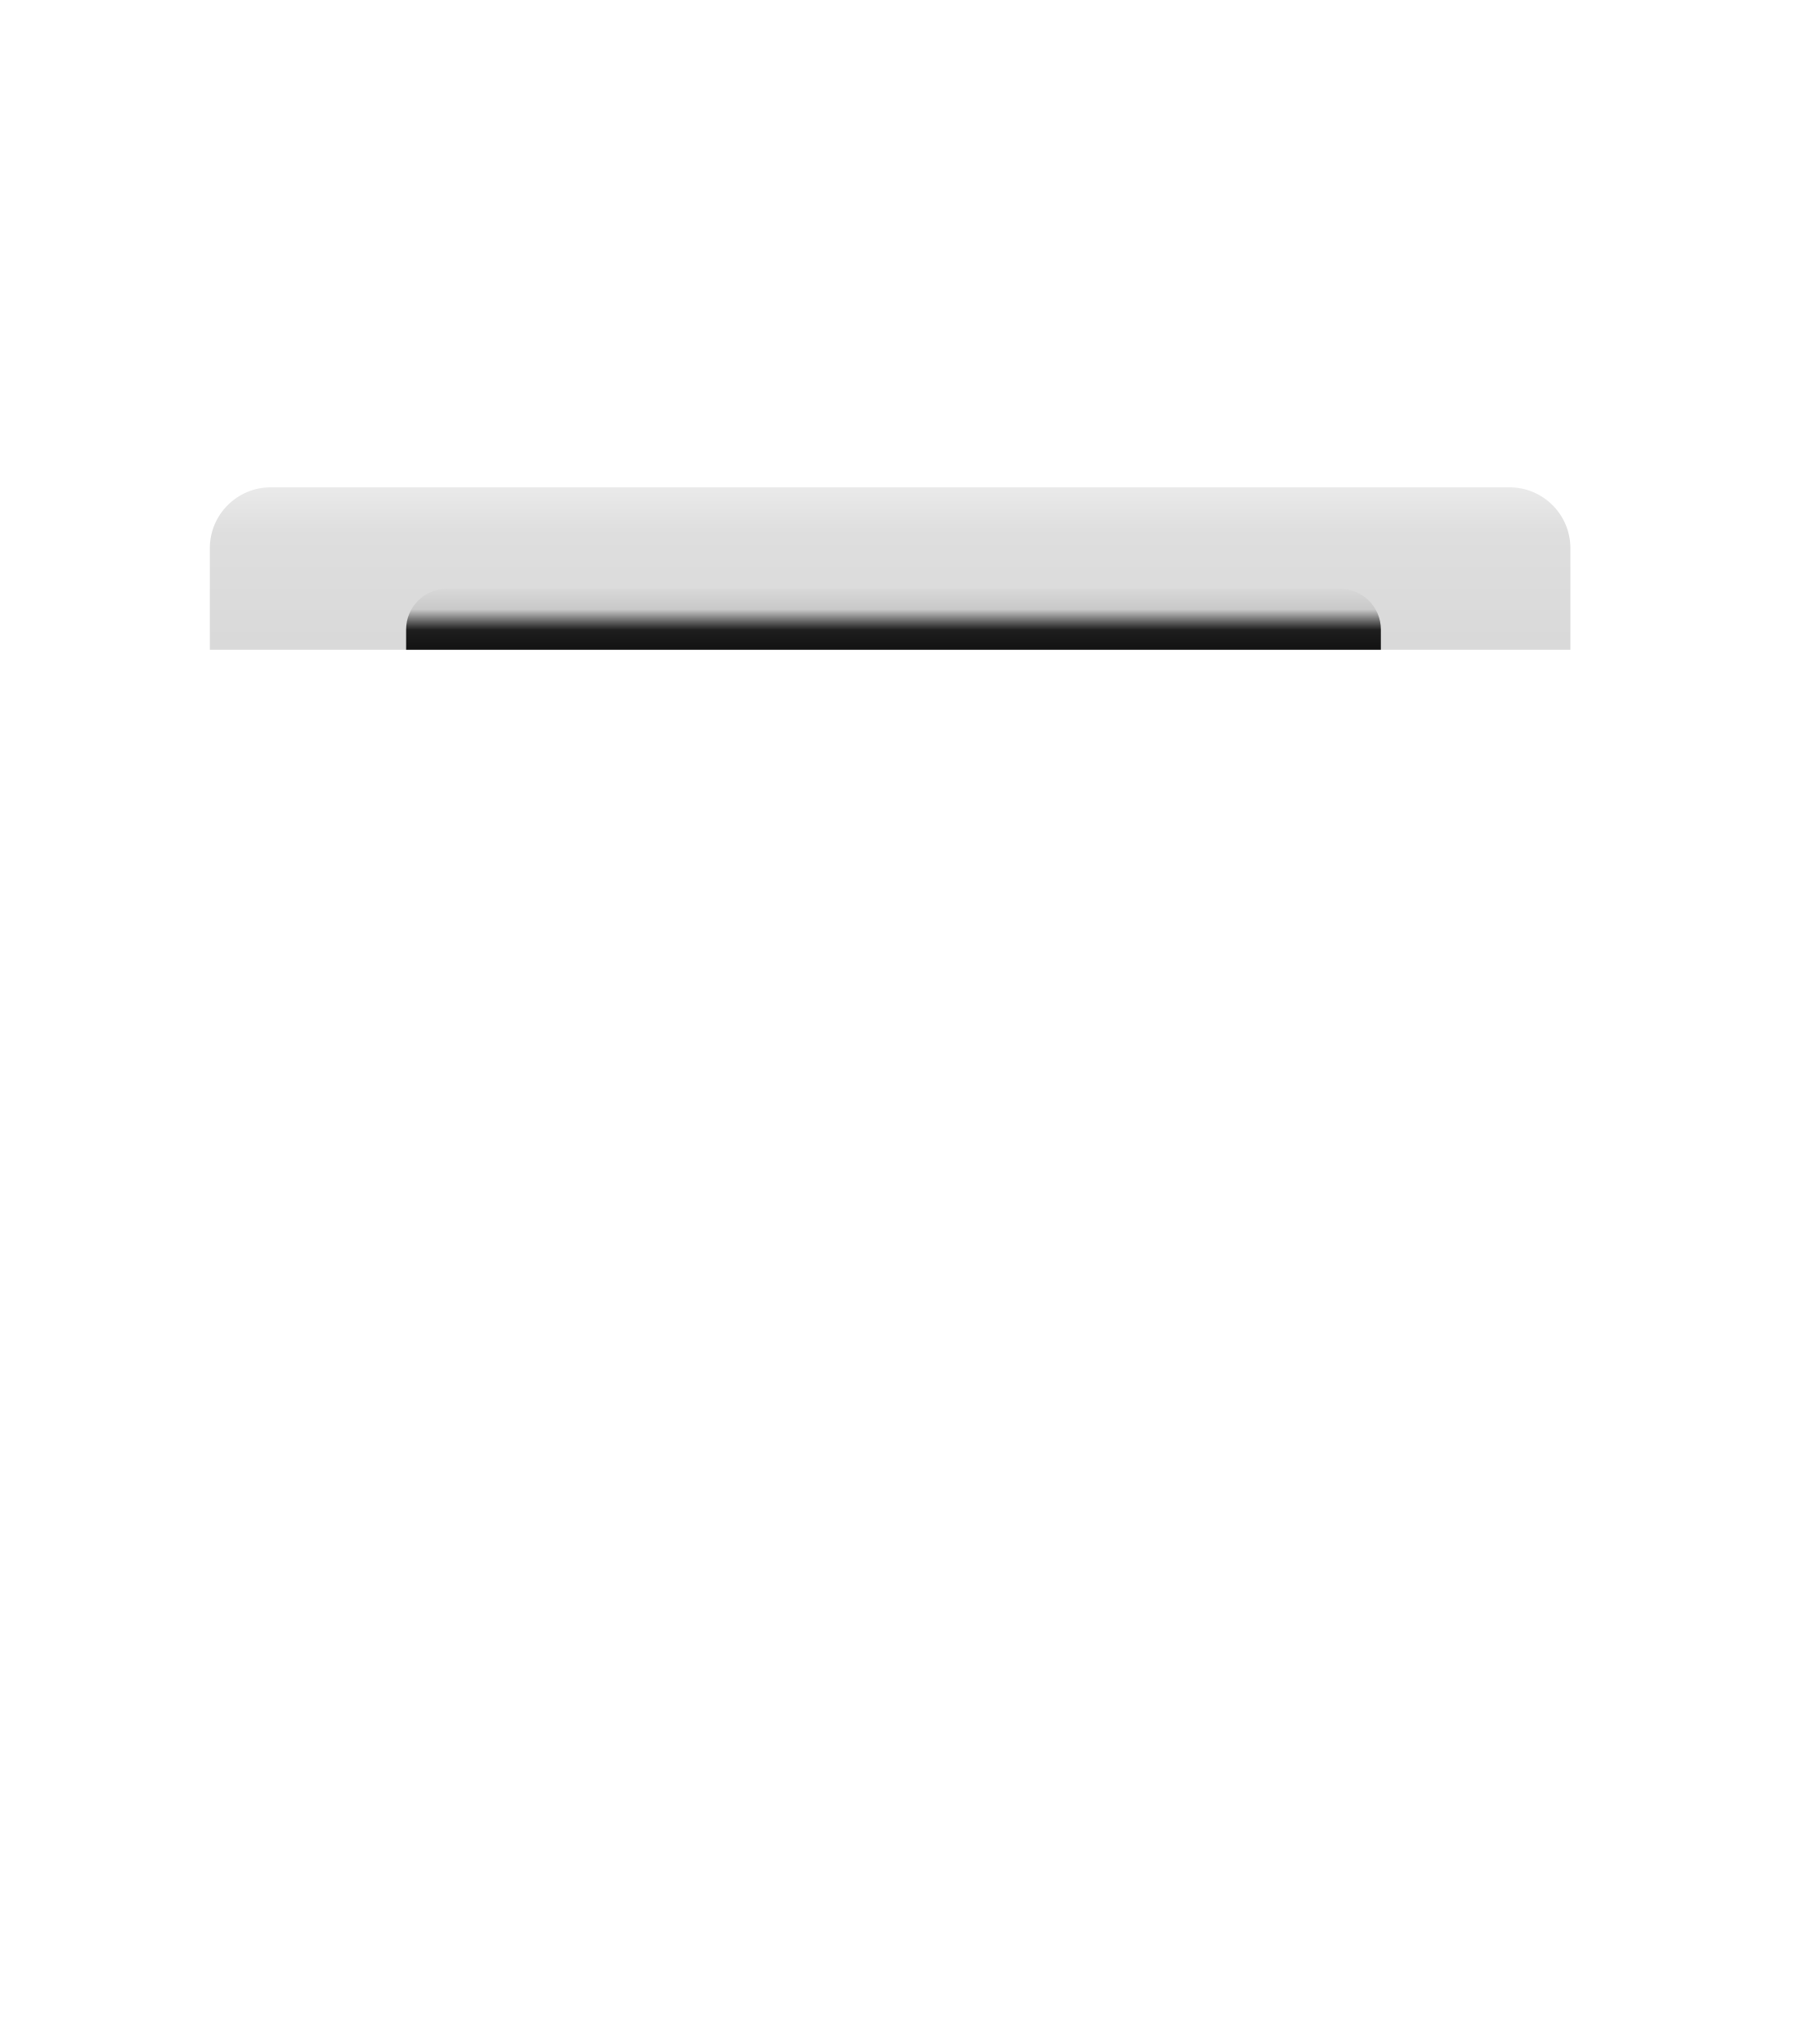
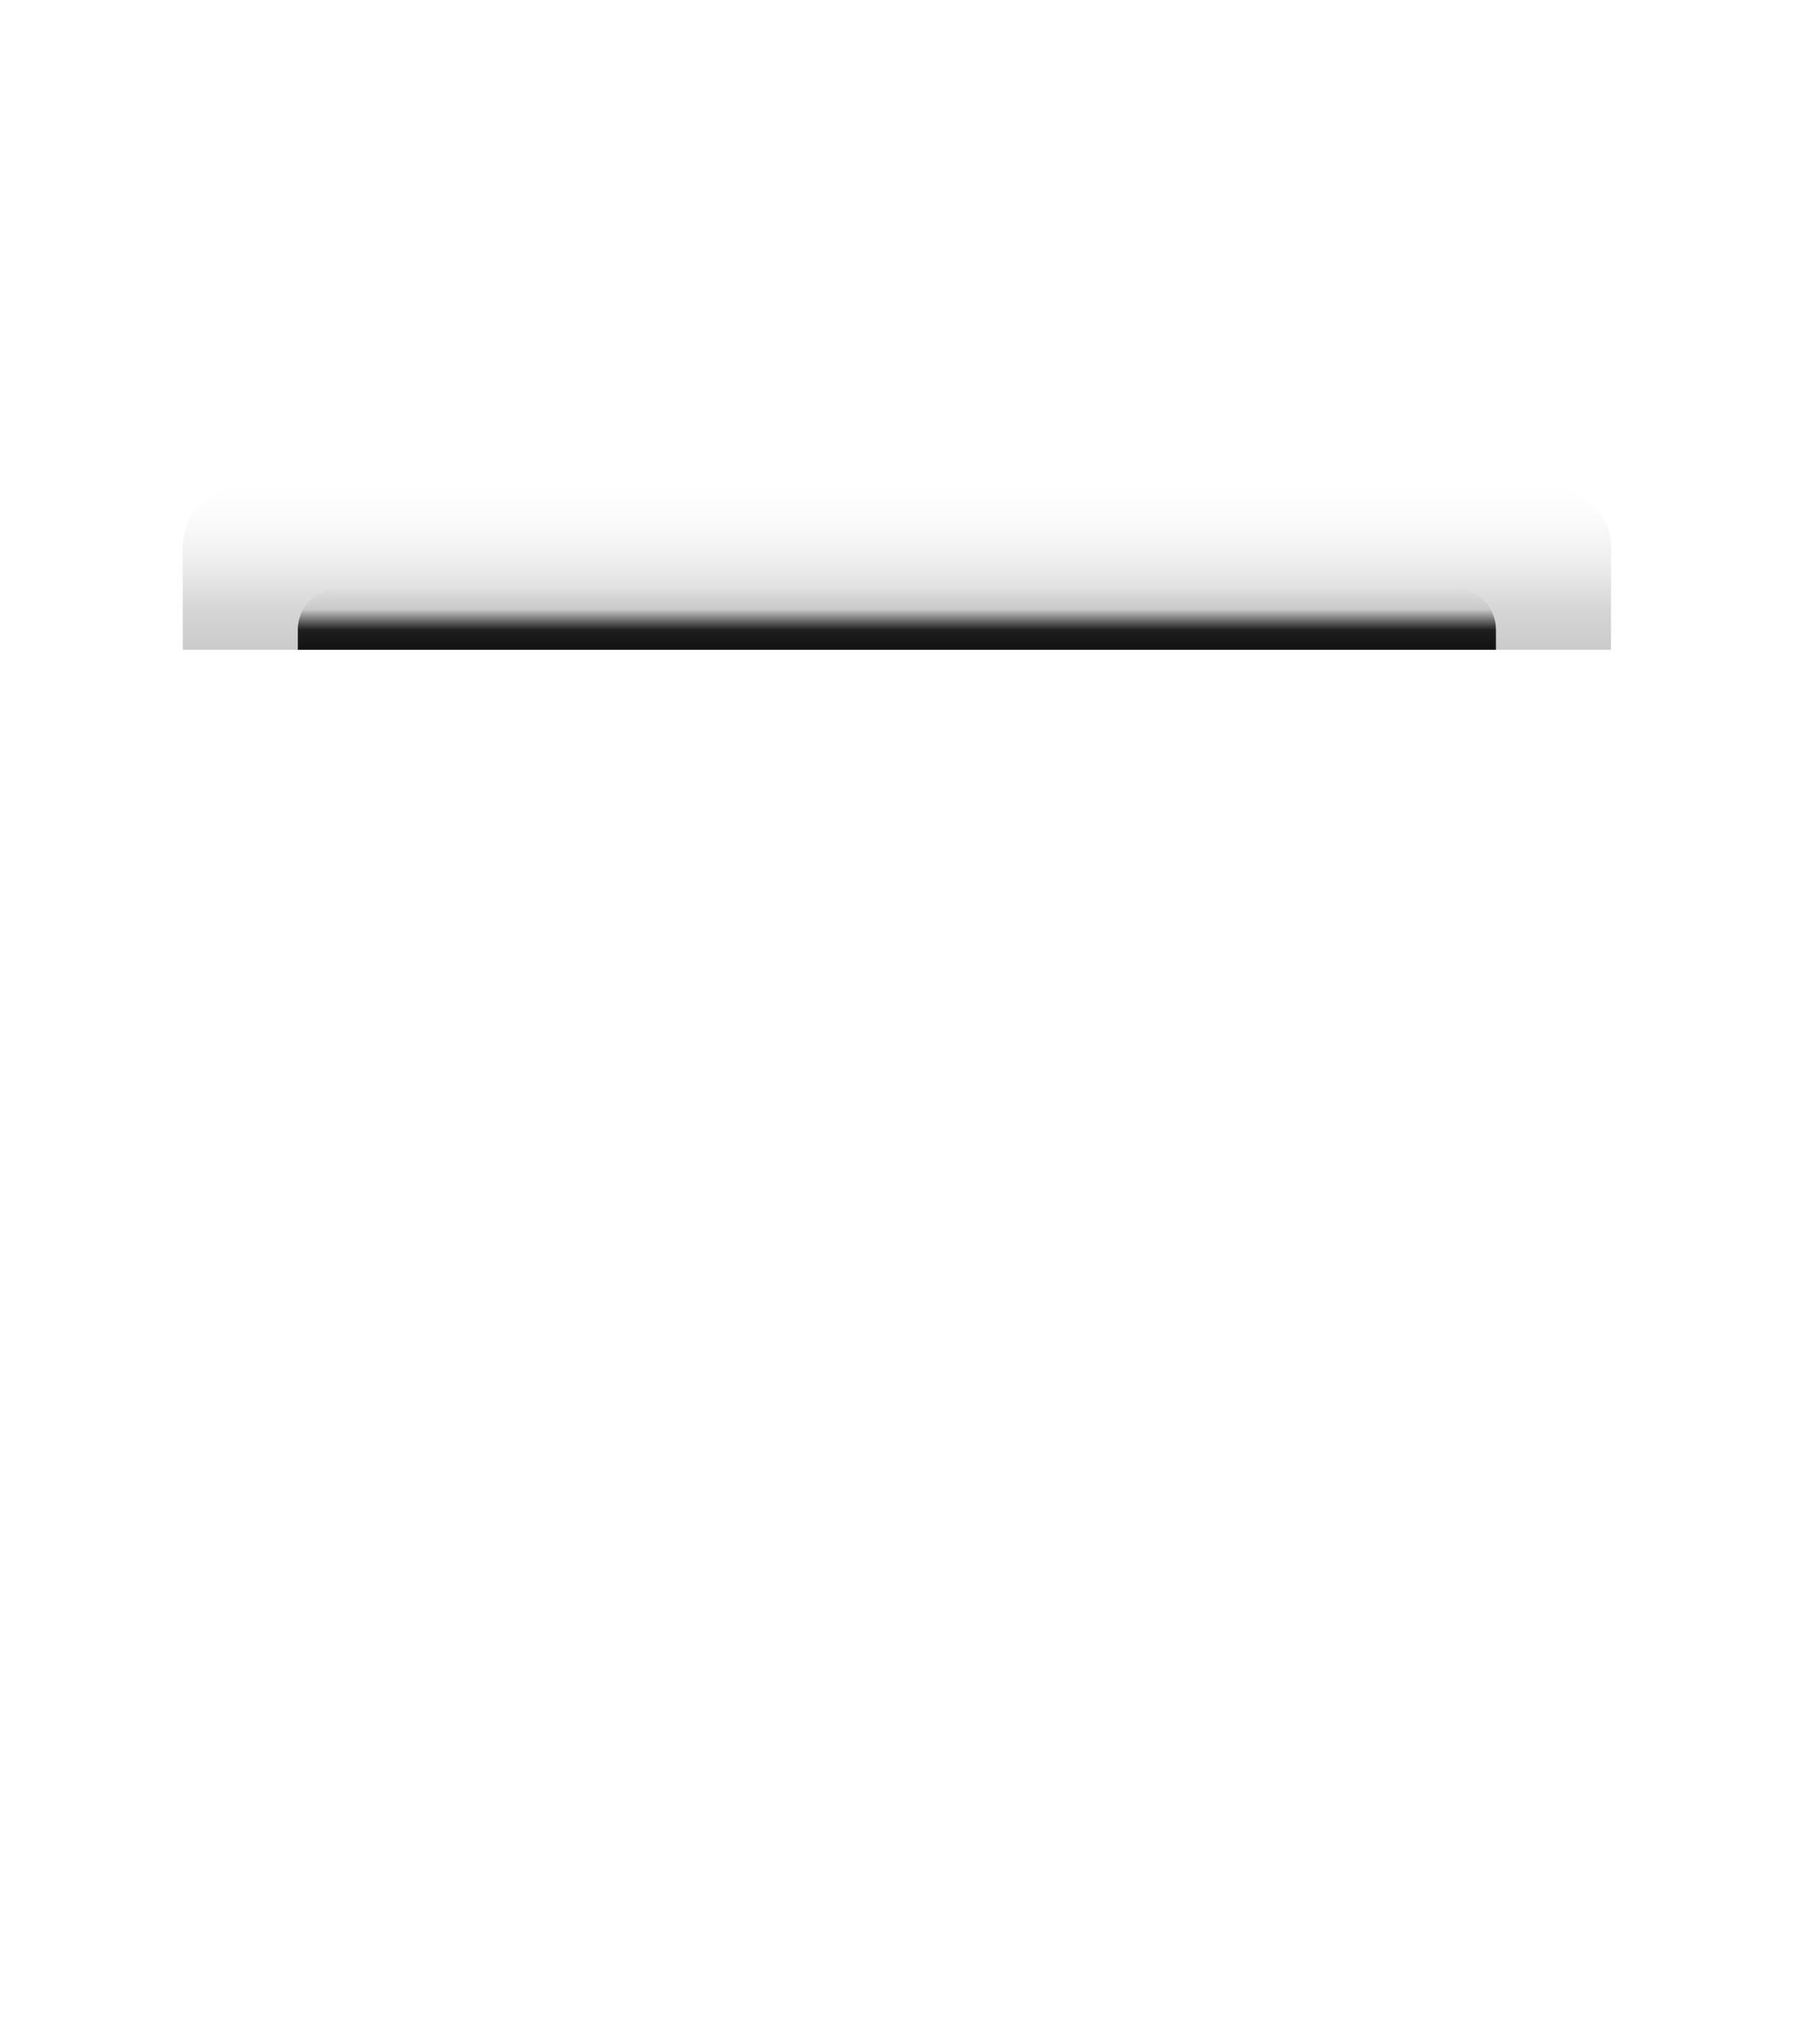
- <svg xmlns="http://www.w3.org/2000/svg" viewBox="0 0 265 302">
+ <svg xmlns="http://www.w3.org/2000/svg" viewBox="0 0 265 302" width="265" height="302">
  <defs>
    <linearGradient id="body" x1="0" y1="72" x2="0" y2="118" gradientUnits="userSpaceOnUse">
-       <stop offset="0" stop-color="#eaeaea" />
-       <stop offset="0.15" stop-color="#dedede" />
-       <stop offset="0.5" stop-color="#d9d9d9" />
-       <stop offset="0.85" stop-color="#d6d6d6" />
-       <stop offset="1" stop-color="#d1d1d1" />
+       <stop offset="0" stop-color="#fcfcfc" />
+       <stop offset="0.12" stop-color="#f1f1f1" />
+       <stop offset="0.32" stop-color="#dcdcdc" />
+       <stop offset="0.55" stop-color="#c8c8c8" />
+       <stop offset="0.8" stop-color="#b6b6b6" />
+       <stop offset="1" stop-color="#a6a6a6" />
+     </linearGradient>
+     <linearGradient id="sheen" x1="0" y1="72" x2="0" y2="90" gradientUnits="userSpaceOnUse">
+       <stop offset="0" stop-color="#ffffff" stop-opacity="0.85" />
+       <stop offset="1" stop-color="#ffffff" stop-opacity="0" />
    </linearGradient>
    <linearGradient id="slot" x1="0" y1="87" x2="0" y2="106" gradientUnits="userSpaceOnUse">
      <stop offset="0" stop-color="#d8d8d8" />
      <stop offset="0.16" stop-color="#c9c9c9" />
      <stop offset="0.32" stop-color="#1e1e1e" />
      <stop offset="0.47" stop-color="#121212" />
      <stop offset="0.63" stop-color="#3a3a3a" />
      <stop offset="0.68" stop-color="#5d5d5d" />
      <stop offset="0.74" stop-color="#dadada" />
      <stop offset="0.79" stop-color="#efefef" />
      <stop offset="0.86" stop-color="#dedede" />
      <stop offset="1" stop-color="#d8d8d8" />
    </linearGradient>
    <clipPath id="topCap">
-       <path d="M40,72 L223,72 A9,9 0 0 1 232,81 L232,96 L31,96 L31,81 A9,9 0 0 1 40,72 Z" />
+       <path d="M36,72 L229,72 A9,9 0 0 1 238,81 L238,96 L27,96 L27,81 A9,9 0 0 1 36,72 Z" />
    </clipPath>
  </defs>
  <g clip-path="url(#topCap)">
-     <rect x="31" y="72" width="201" height="46" rx="9" ry="9" fill="url(#body)" />
-     <rect x="60" y="87" width="144" height="19" rx="6" ry="6" fill="url(#slot)" />
+     <rect x="27" y="72" width="211" height="46" rx="9" ry="9" fill="url(#body)" />
+     <rect x="44" y="87" width="177" height="19" rx="6" ry="6" fill="url(#slot)" />
+     <rect x="27" y="72" width="211" height="18" fill="url(#sheen)" />
  </g>
</svg>
